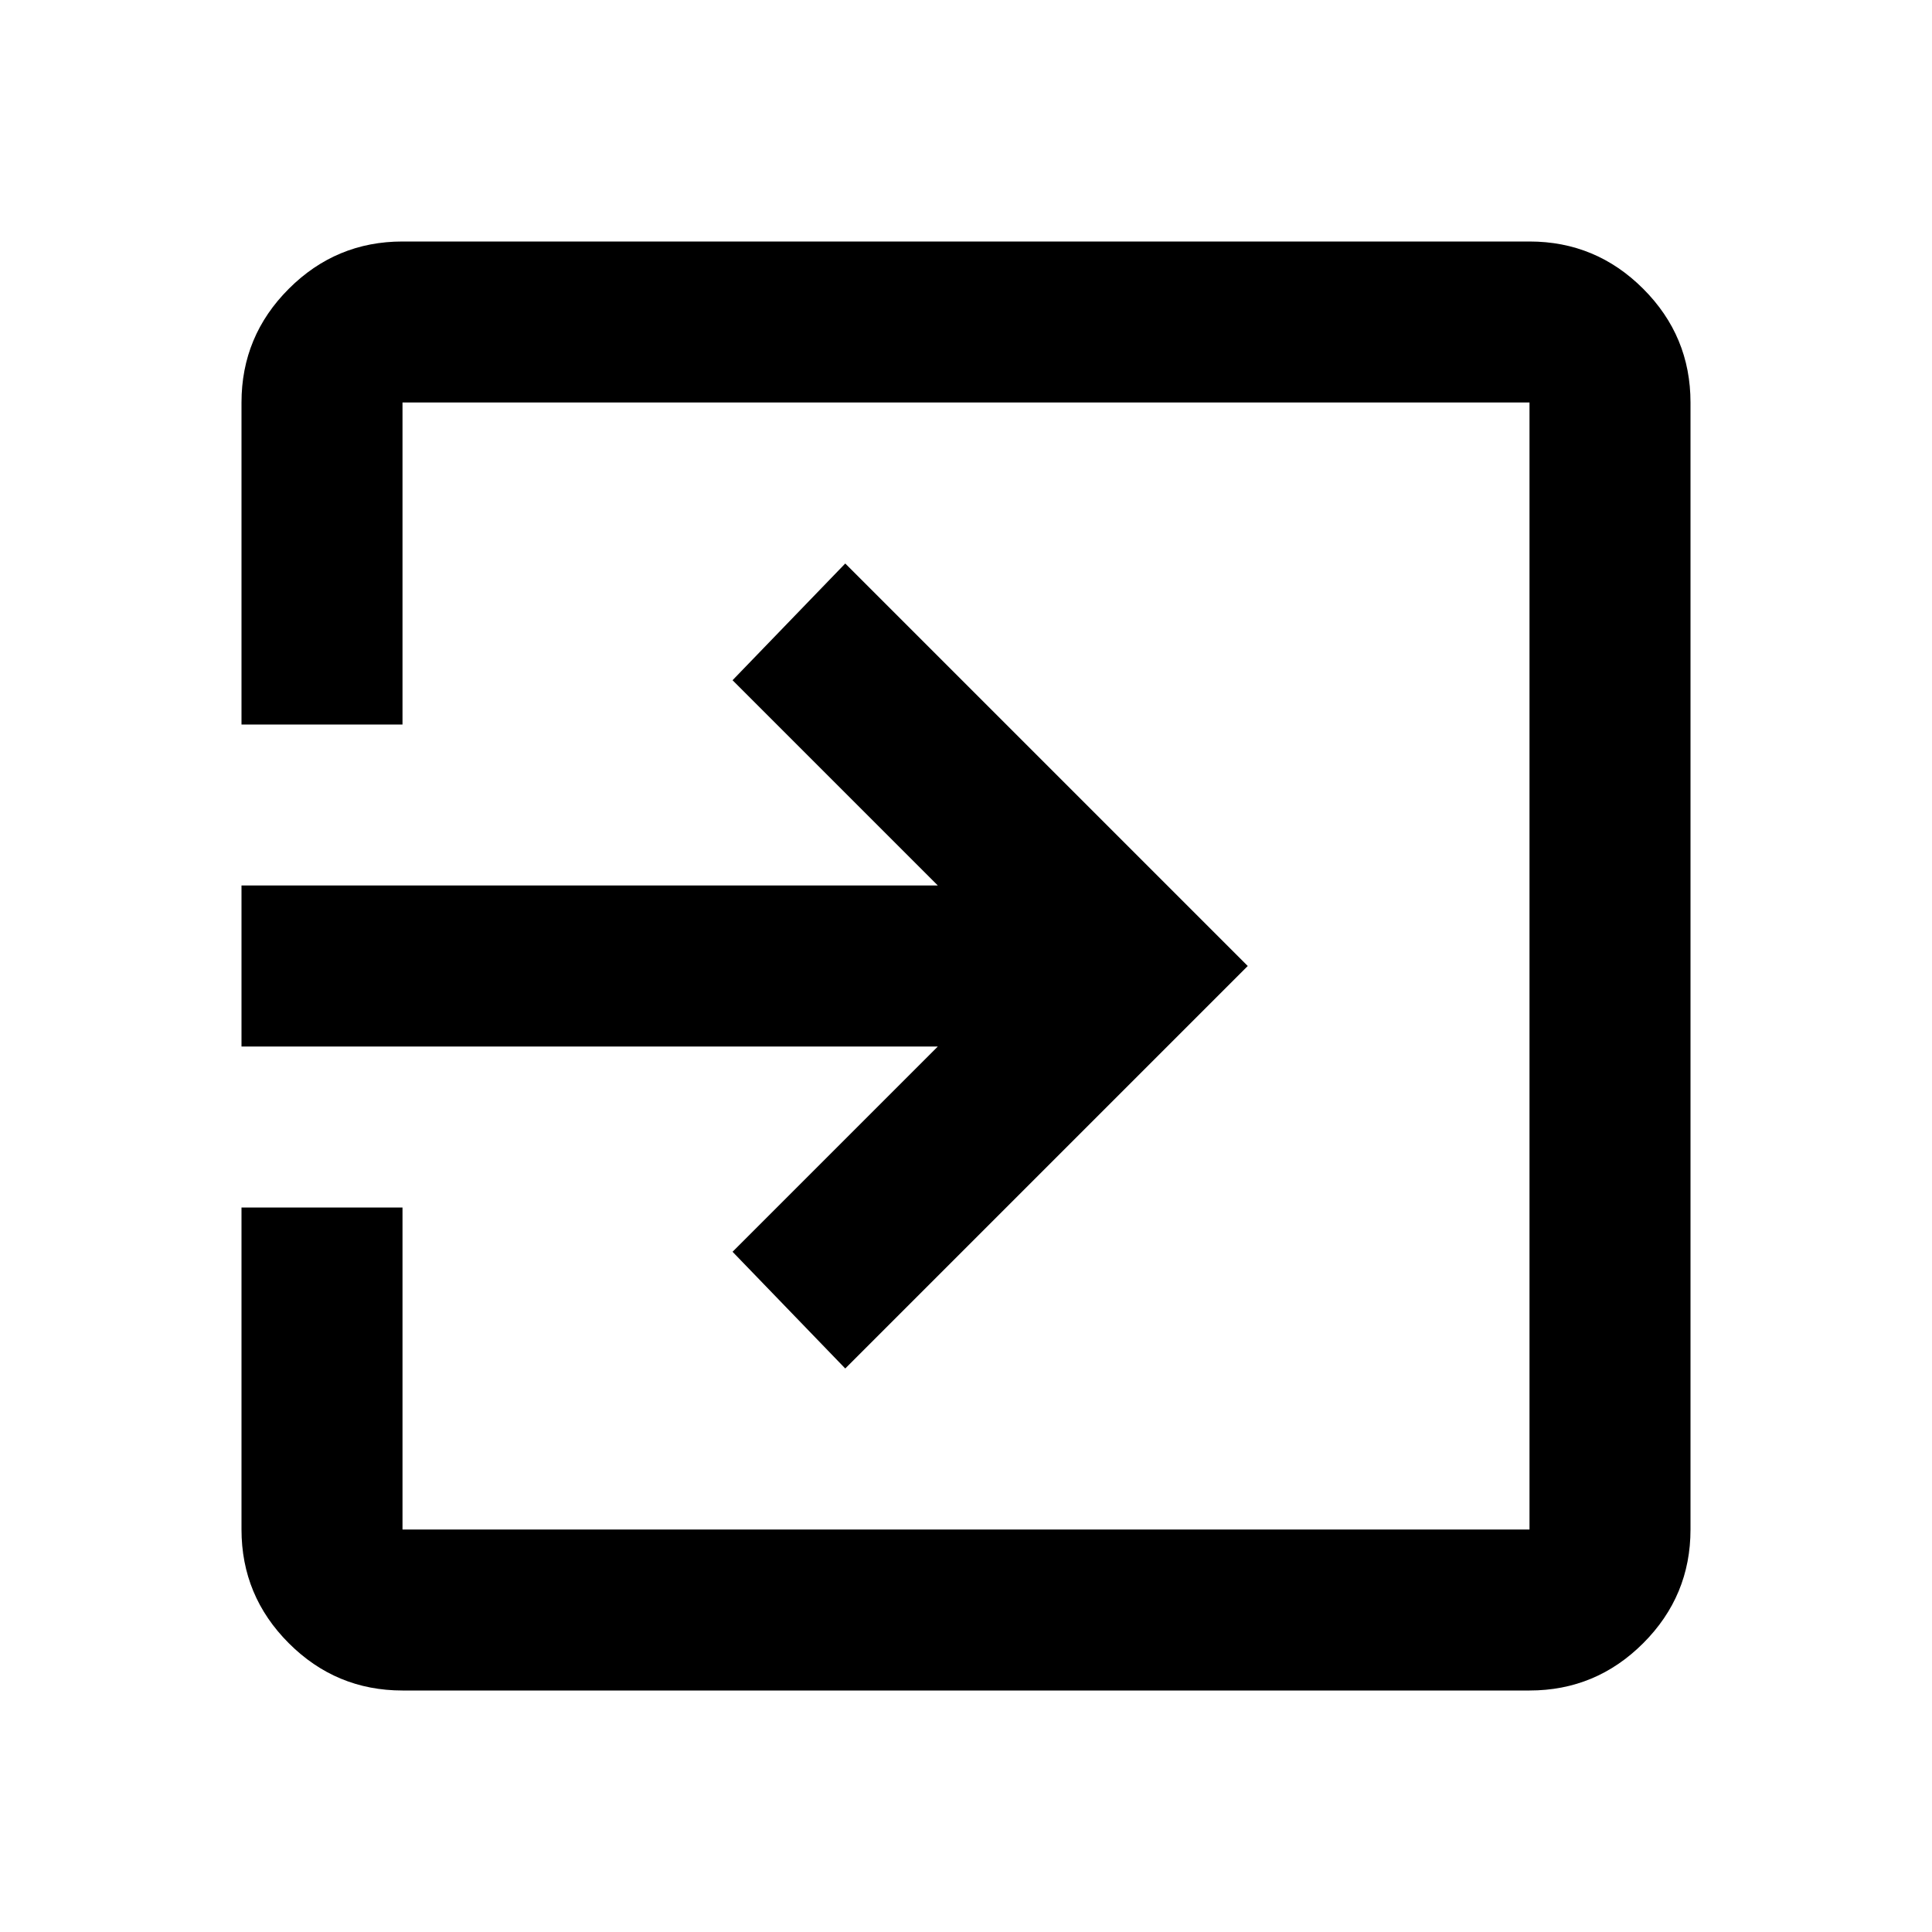
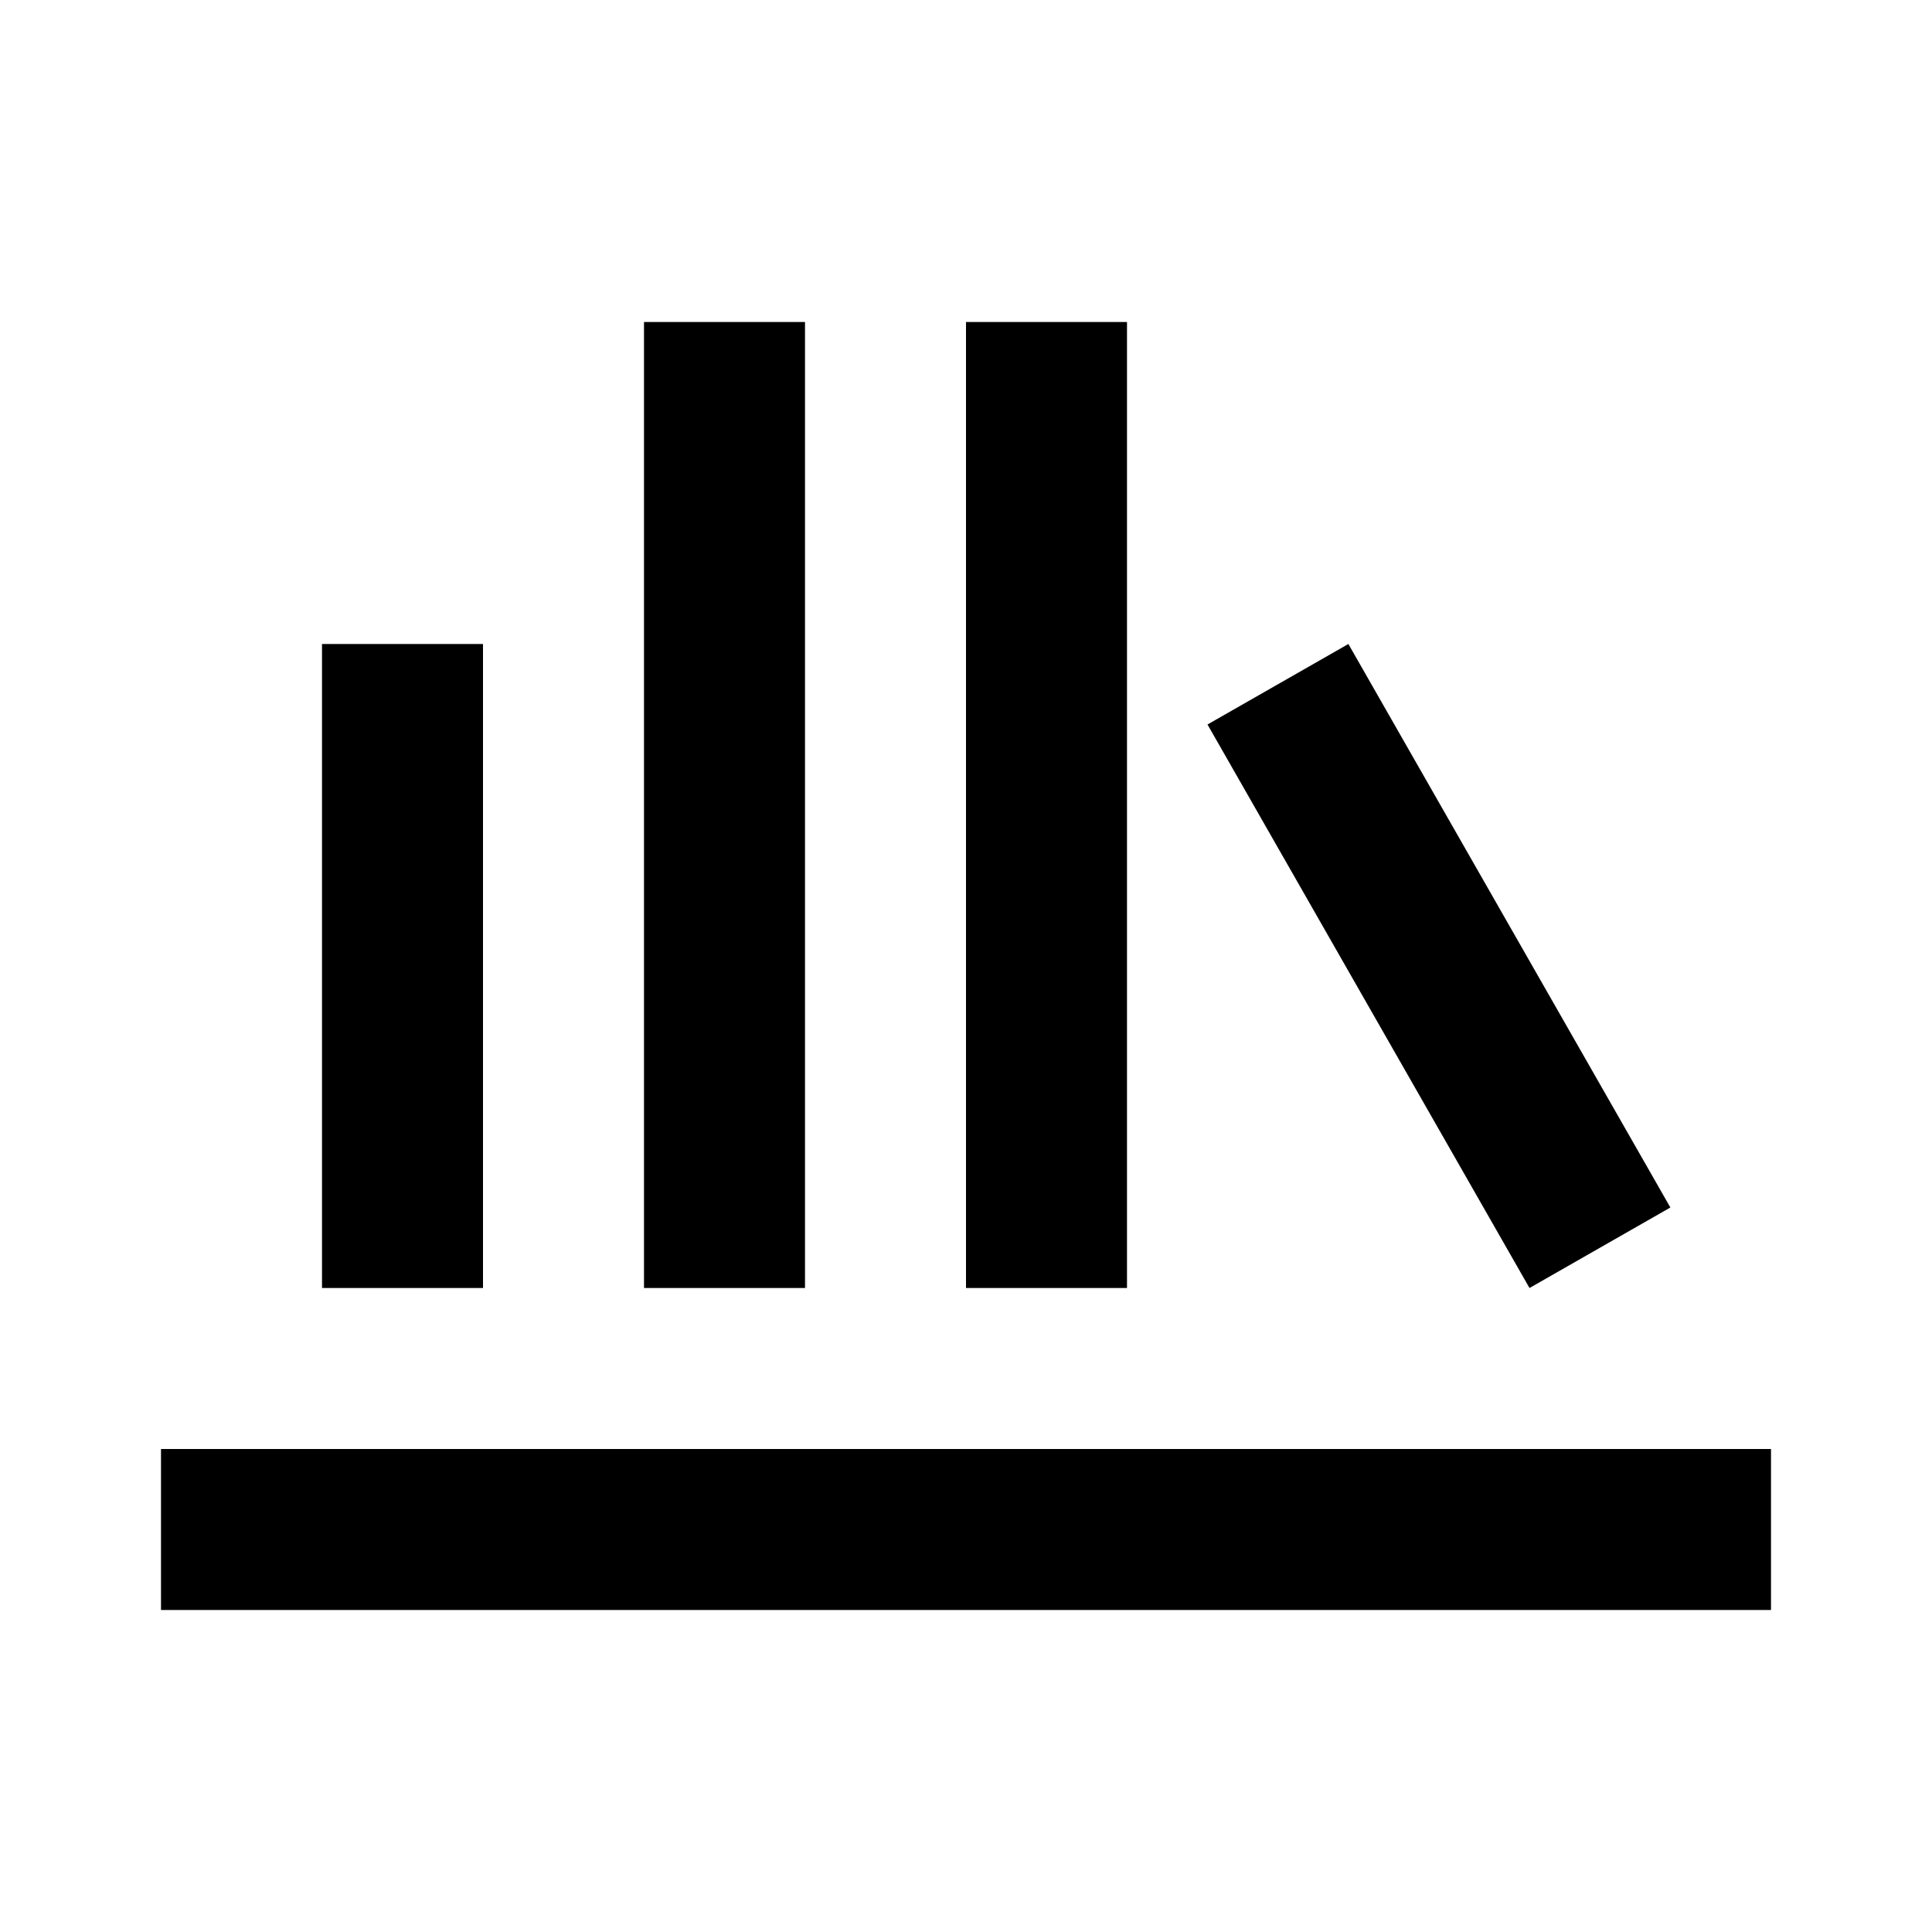
<svg xmlns="http://www.w3.org/2000/svg" height="24px" viewBox="0 -960 960 960" width="24px" fill="#000000">
-   <path d="M200-120q-33 0-56.5-23.5T120-200v-160h80v160h560v-560H200v160h-80v-160q0-33 23.5-56.5T200-840h560q33 0 56.5 23.5T840-760v560q0 33-23.5 56.5T760-120H200Zm220-160-56-58 102-102H120v-80h346L364-622l56-58 200 200-200 200Z" />
+   <path d="M80-160v-80h800v80H80Zm80-160v-320h80v320h-80Zm160 0v-480h80v480h-80Zm160 0v-480h80v480h-80Zm280 0L600-600l70-40 160 280-70 40Z" />
</svg>
